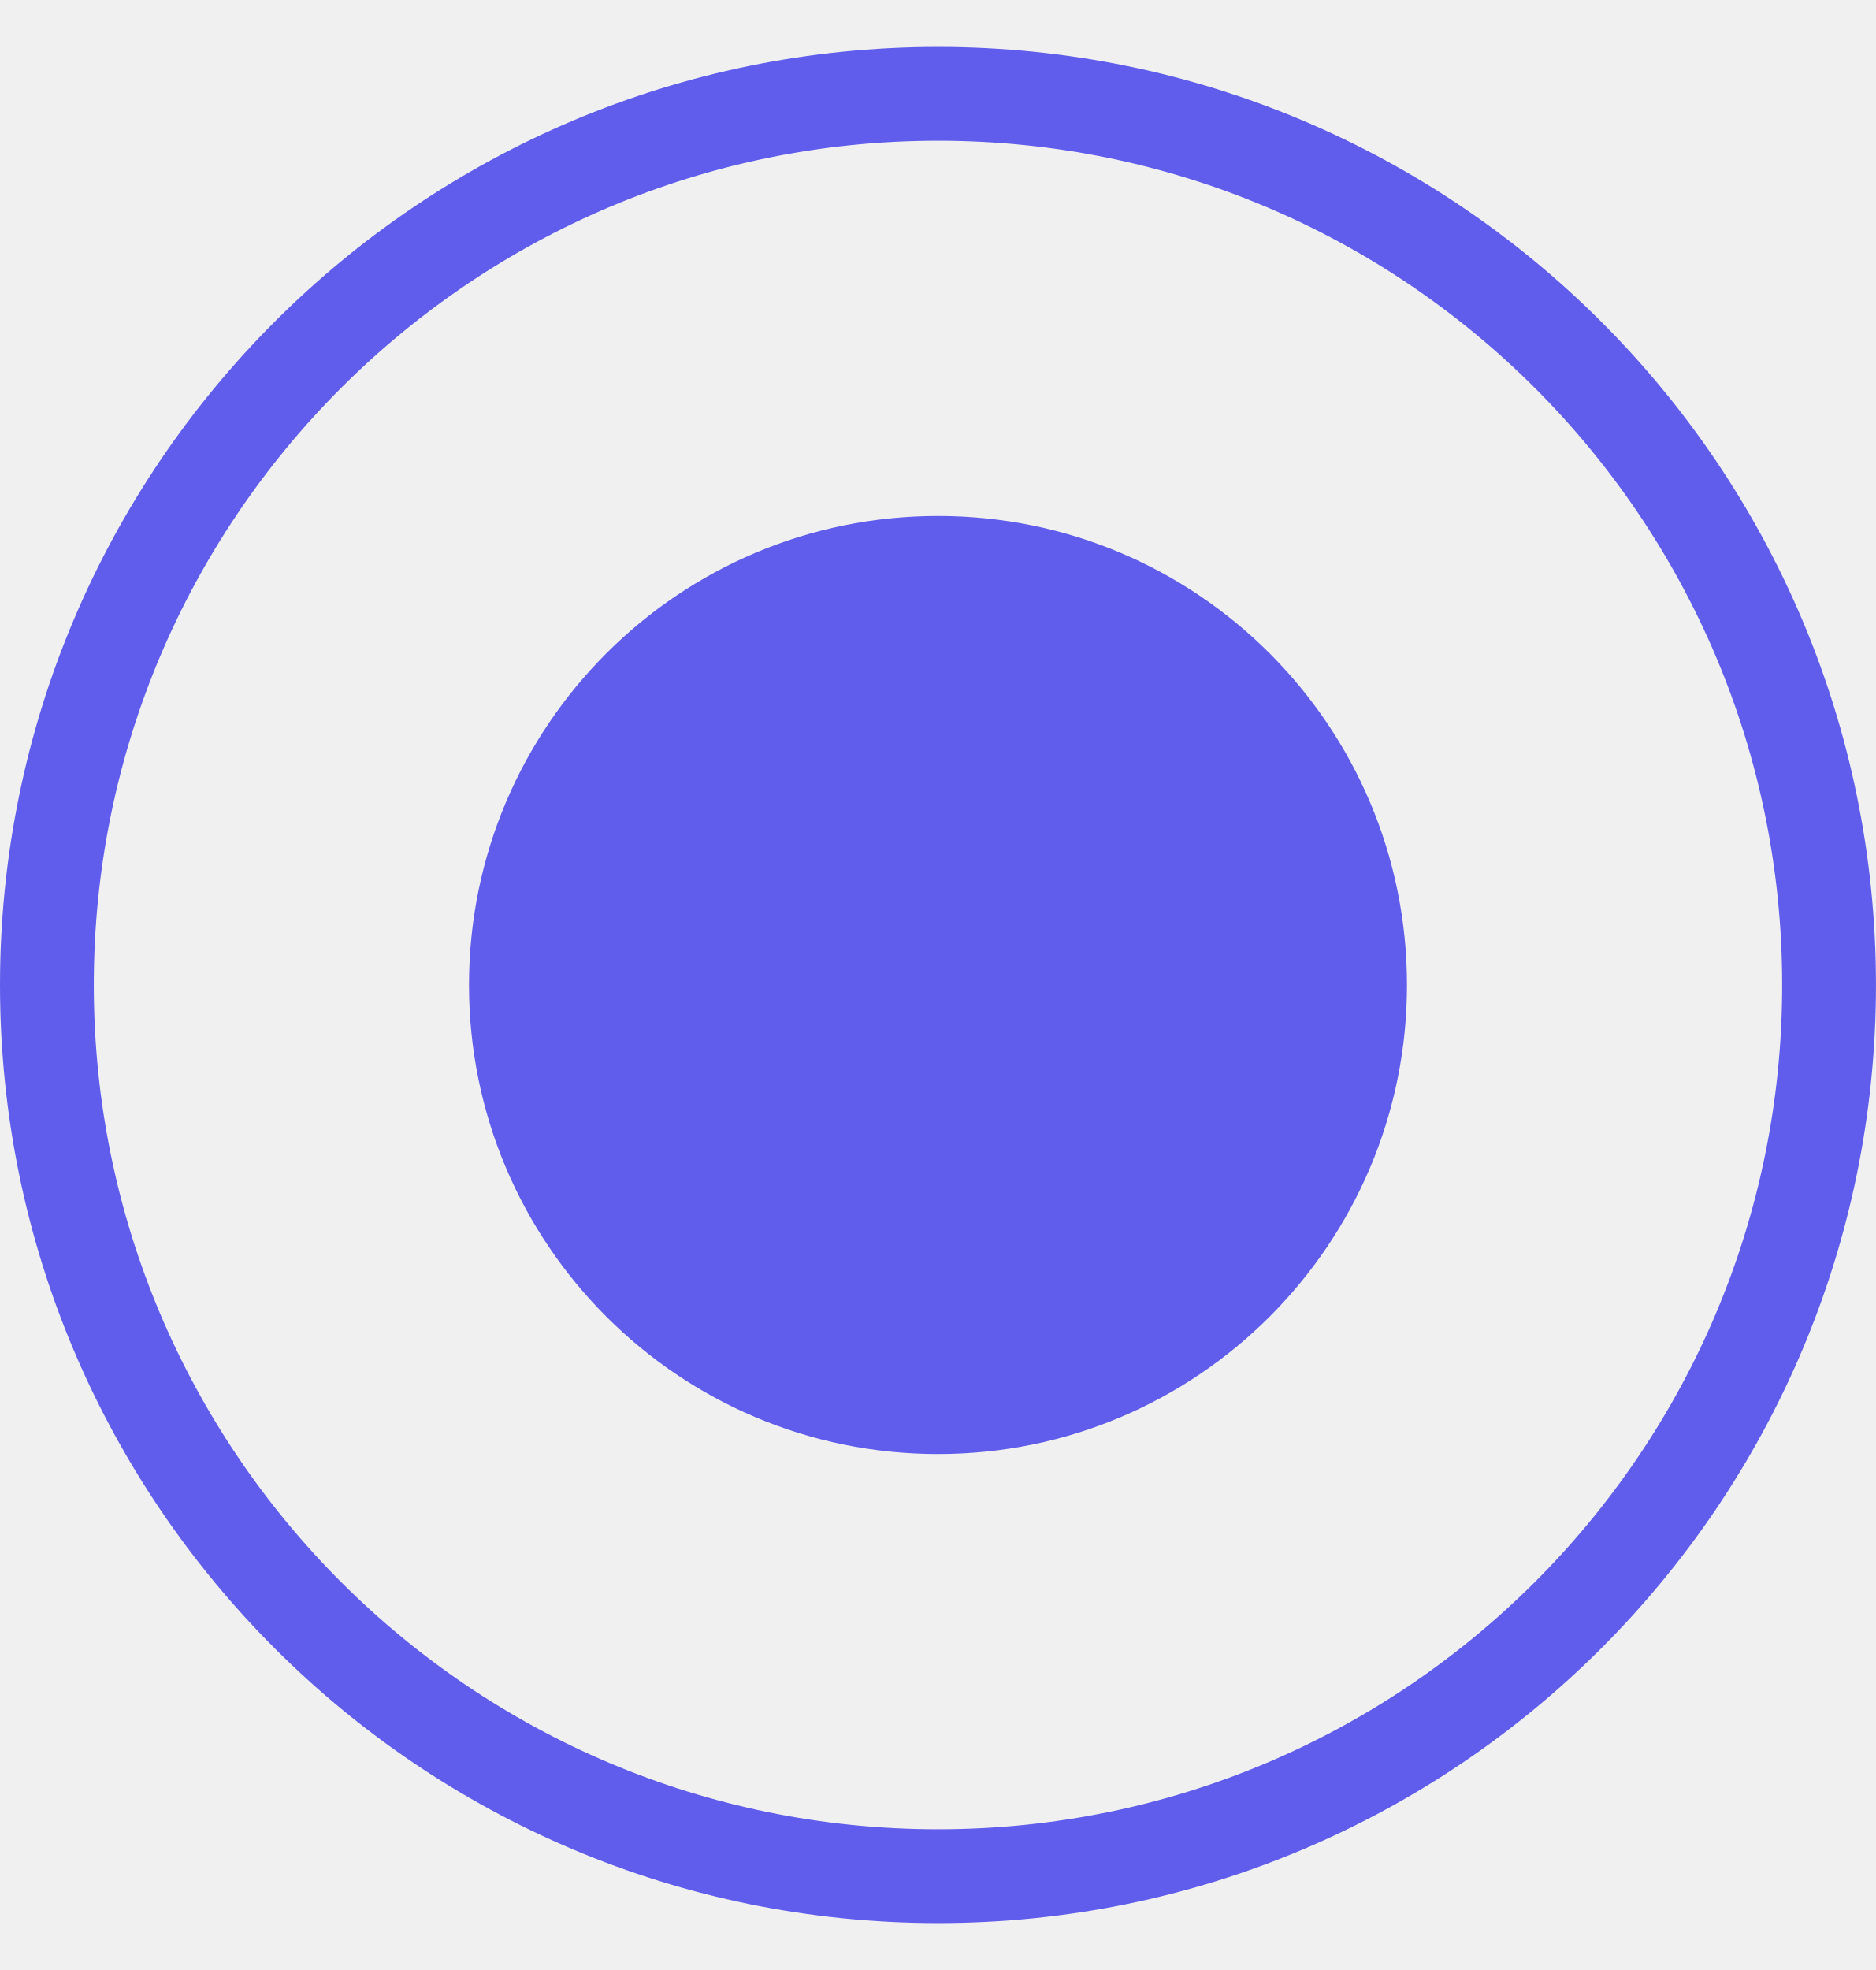
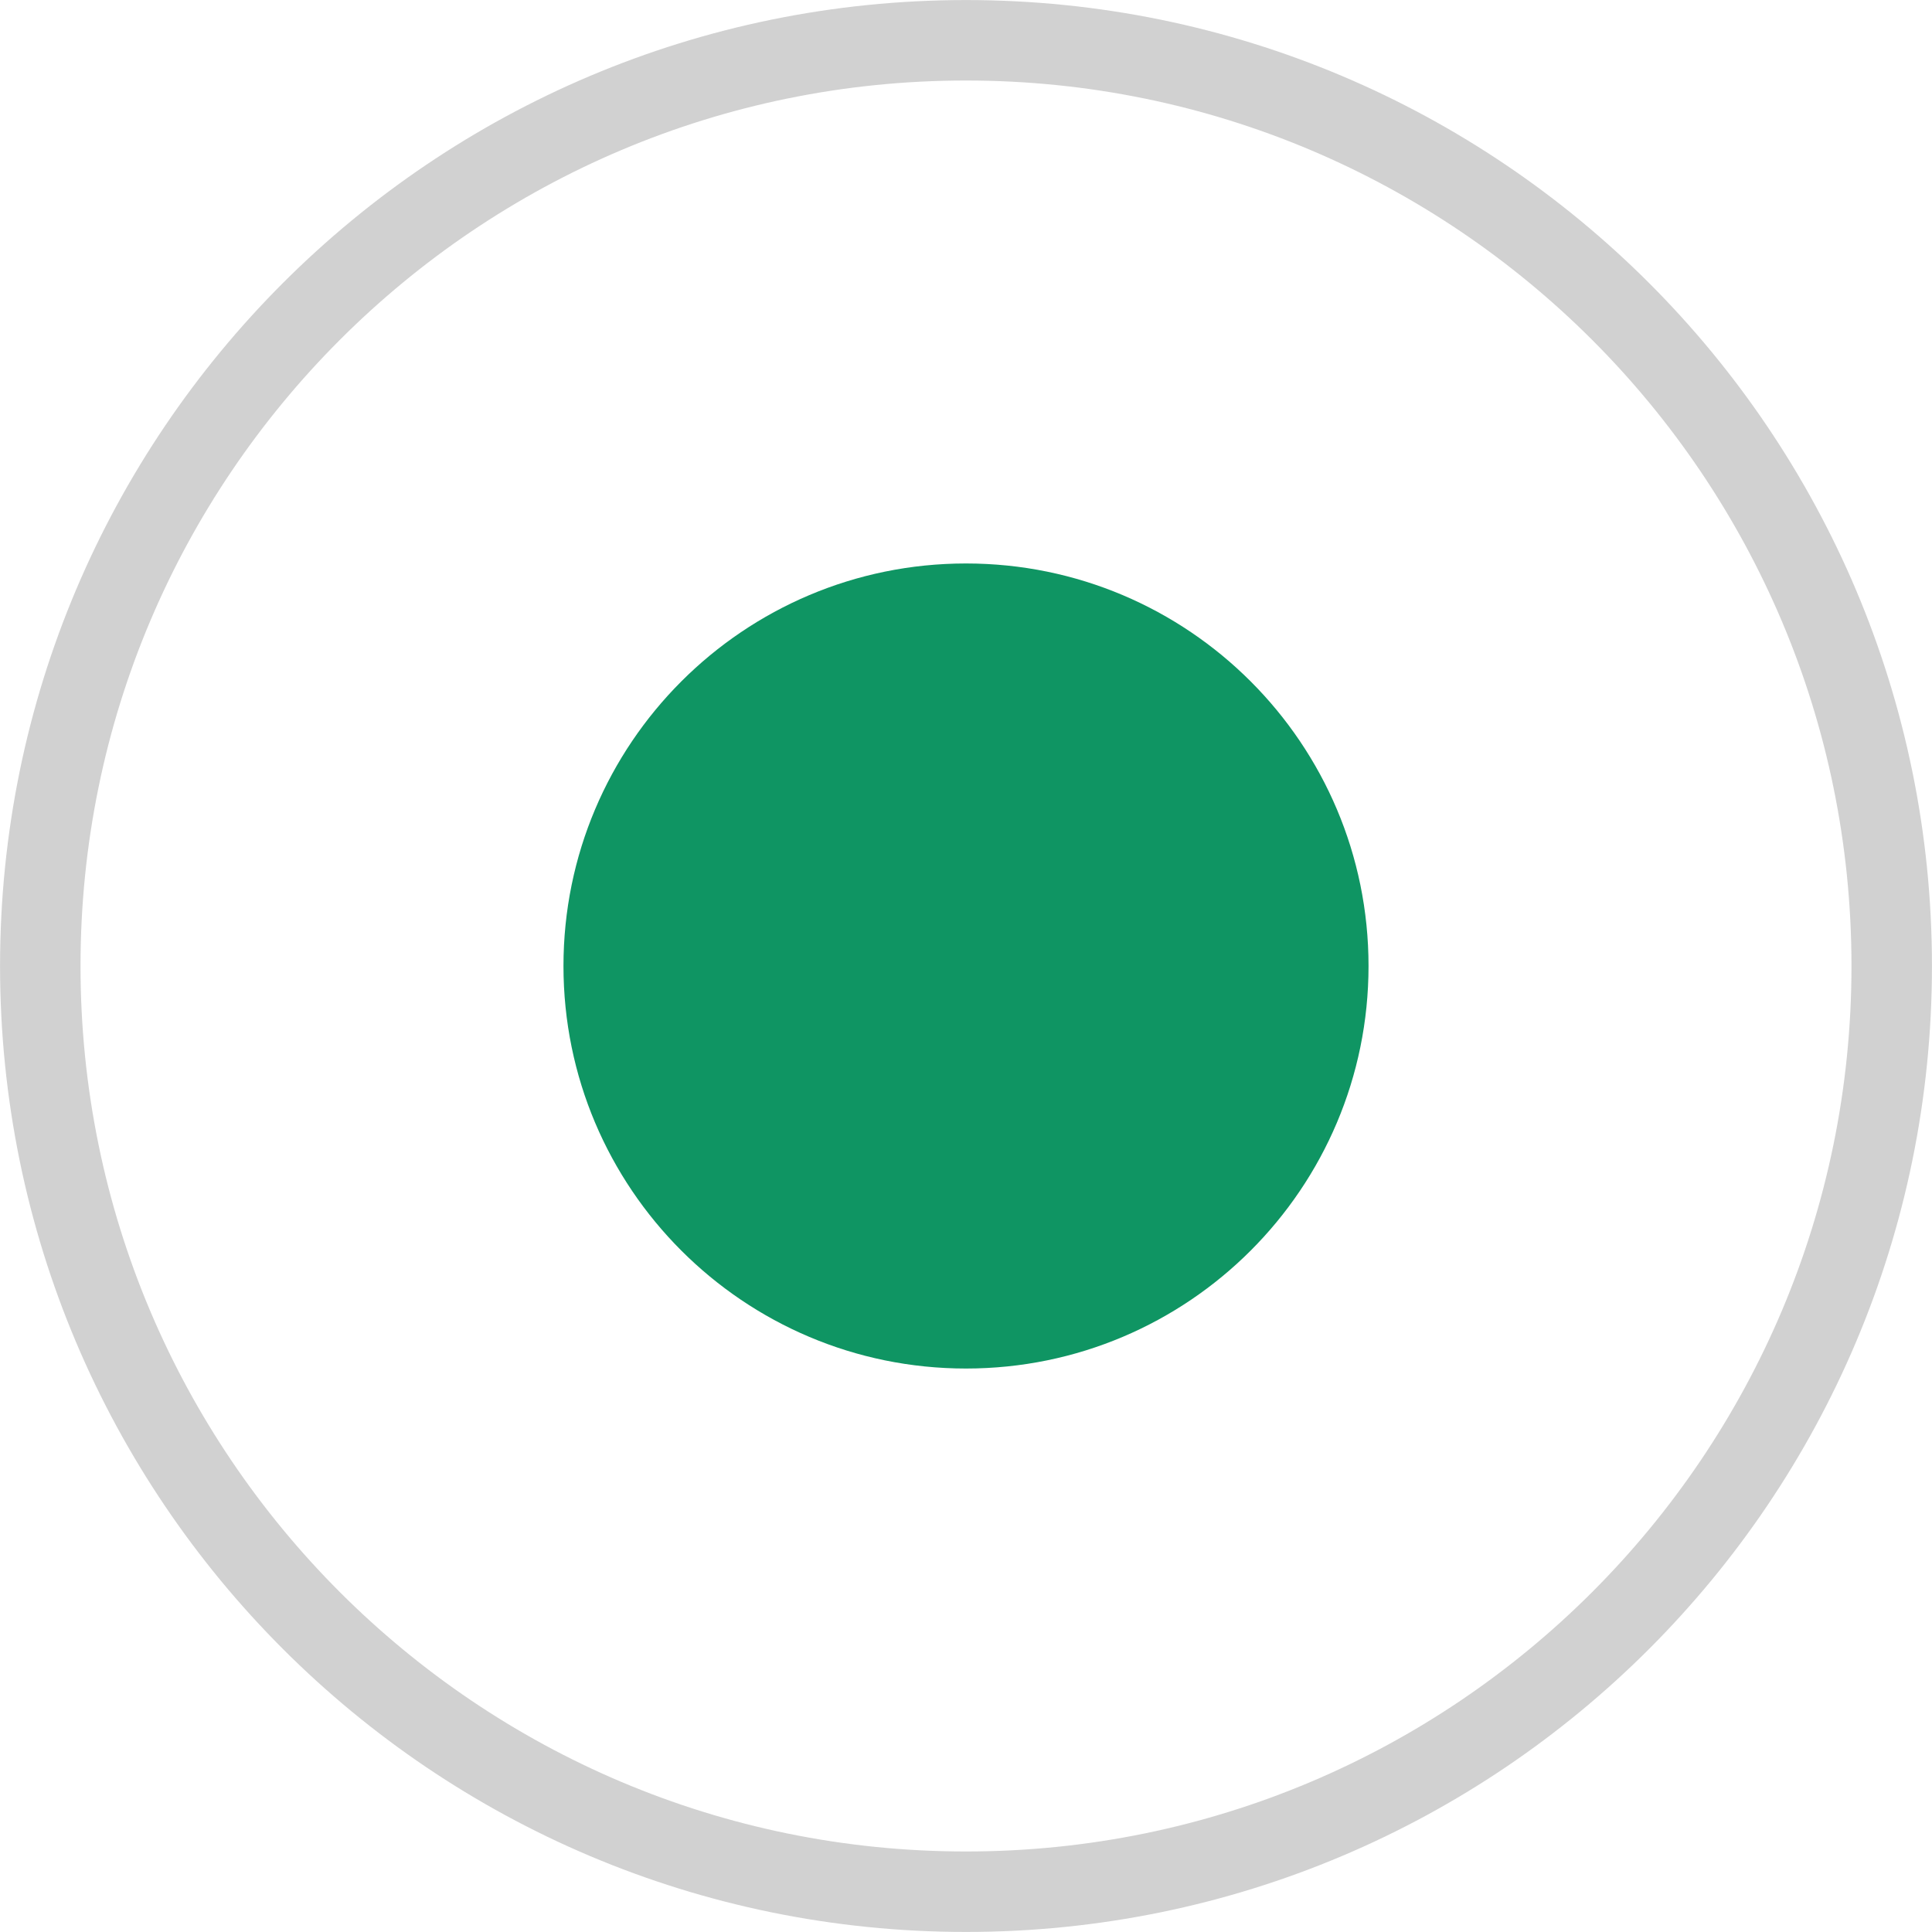
- <svg xmlns="http://www.w3.org/2000/svg" width="20" height="21" viewBox="0 0 20 21" fill="none">
-   <circle cx="10" cy="10.5" r="9.5" stroke="#605DEC" />
-   <circle cx="10" cy="10.5" r="5" fill="#605DEC" />
+ <svg xmlns="http://www.w3.org/2000/svg" width="20" height="20" viewBox="0 0 20 20" fill="none">
+   <g id="Off/On=On, State=Default">
+     <rect width="20" height="20" fill="white" />
+     <circle id="Ellipse 72" cx="10" cy="10" r="9.583" stroke="#D1D1D1" stroke-width="0.833" />
+     <circle id="Ellipse 73" cx="10" cy="10" r="4.167" fill="#0F9563" />
+   </g>
</svg>
